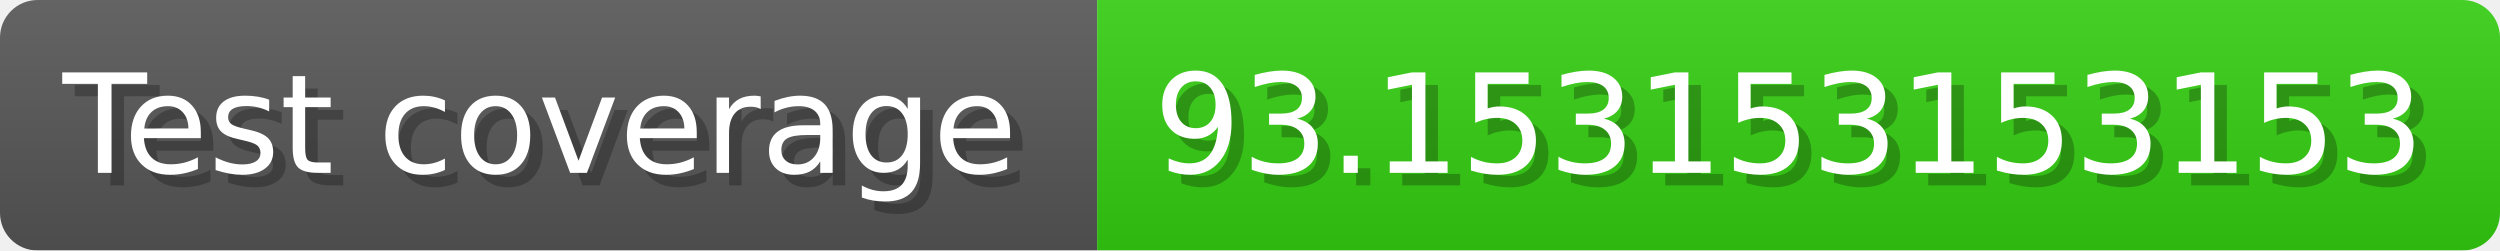
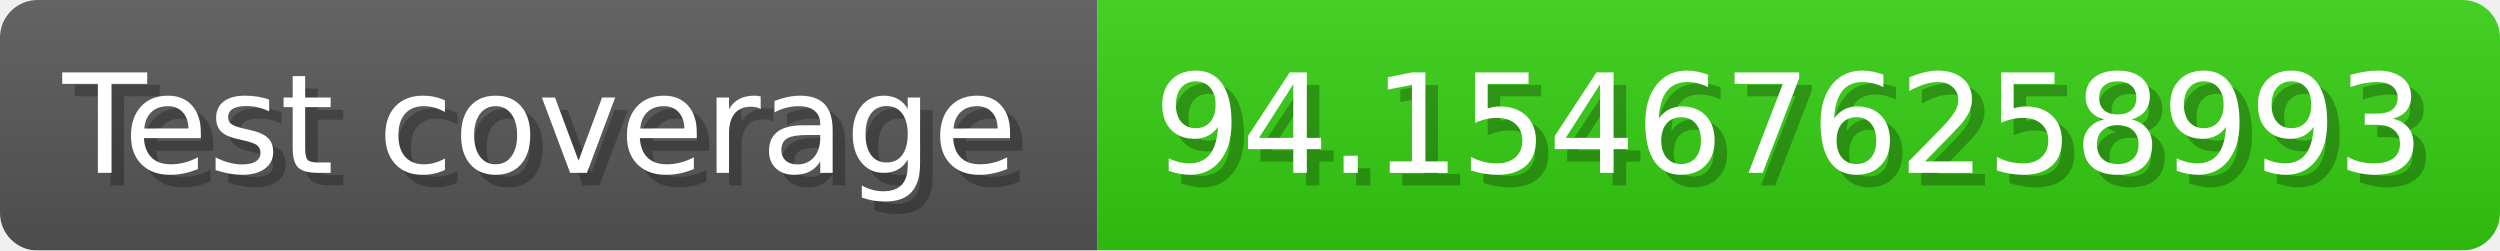
- <svg xmlns="http://www.w3.org/2000/svg" width="199.6" height="20" viewBox="0 0 1996 200" role="img" aria-label="Test coverage: 93.153153153153">
+ <svg xmlns="http://www.w3.org/2000/svg" width="199.6" height="20" viewBox="0 0 1996 200" role="img" aria-label="Test coverage: 94.154676258993">
  <linearGradient id="a" x2="0" y2="100%">
    <stop offset="0" stop-opacity=".1" stop-color="#EEE" />
    <stop offset="1" stop-opacity=".1" />
  </linearGradient>
  <mask id="m">
    <rect width="1996" height="200" rx="30" fill="#FFF" />
  </mask>
  <g mask="url(#m)">
    <rect width="876" height="200" fill="#555" />
    <rect width="1120" height="200" fill="#3C1" x="876" />
    <rect width="1996" height="200" fill="url(#a)" />
  </g>
  <g aria-hidden="true" fill="#fff" text-anchor="start" font-family="Verdana,DejaVu Sans,sans-serif" font-size="110">
    <text x="60" y="148" textLength="776" fill="#000" opacity="0.25">Test coverage</text>
    <text x="50" y="138" textLength="776">Test coverage</text>
-     <text x="931" y="148" textLength="1020" fill="#000" opacity="0.25">93.153153153153</text>
-     <text x="921" y="138" textLength="1020">93.153153153153</text>
+     <text x="931" y="148" textLength="1020" fill="#000" opacity="0.25">94.154676258993</text>
+     <text x="921" y="138" textLength="1020">94.154676258993</text>
  </g>
</svg>
